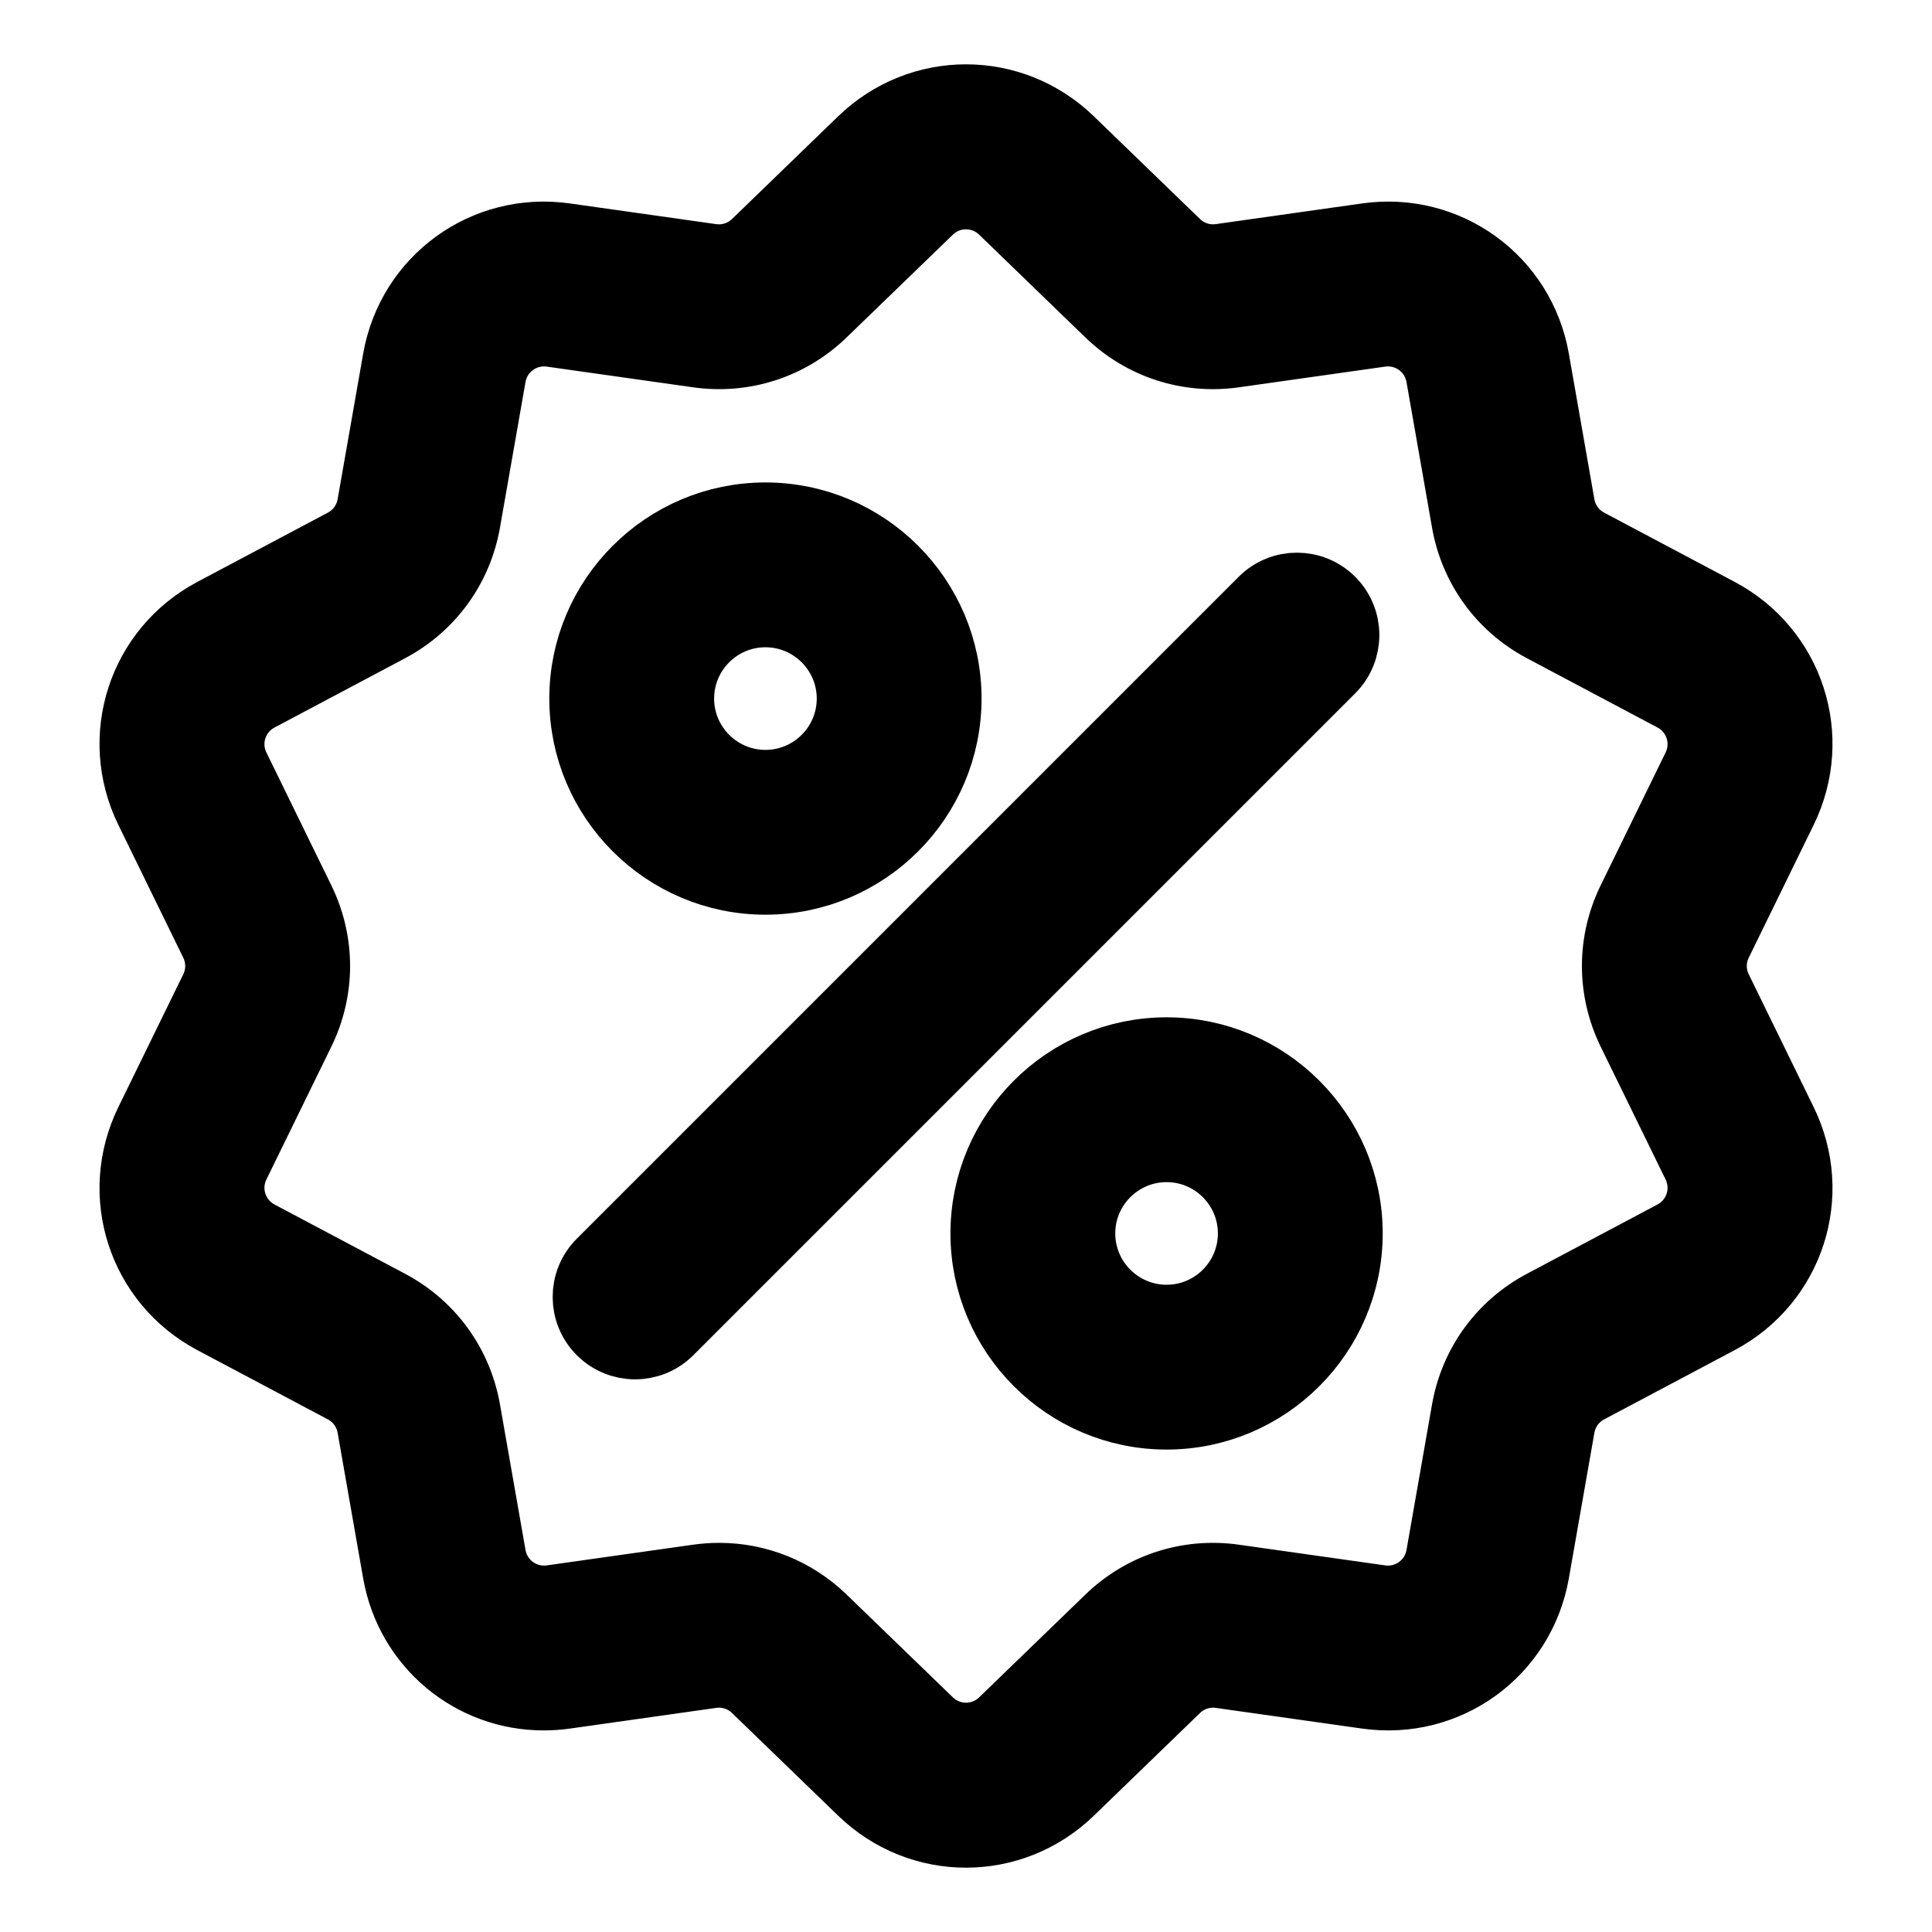
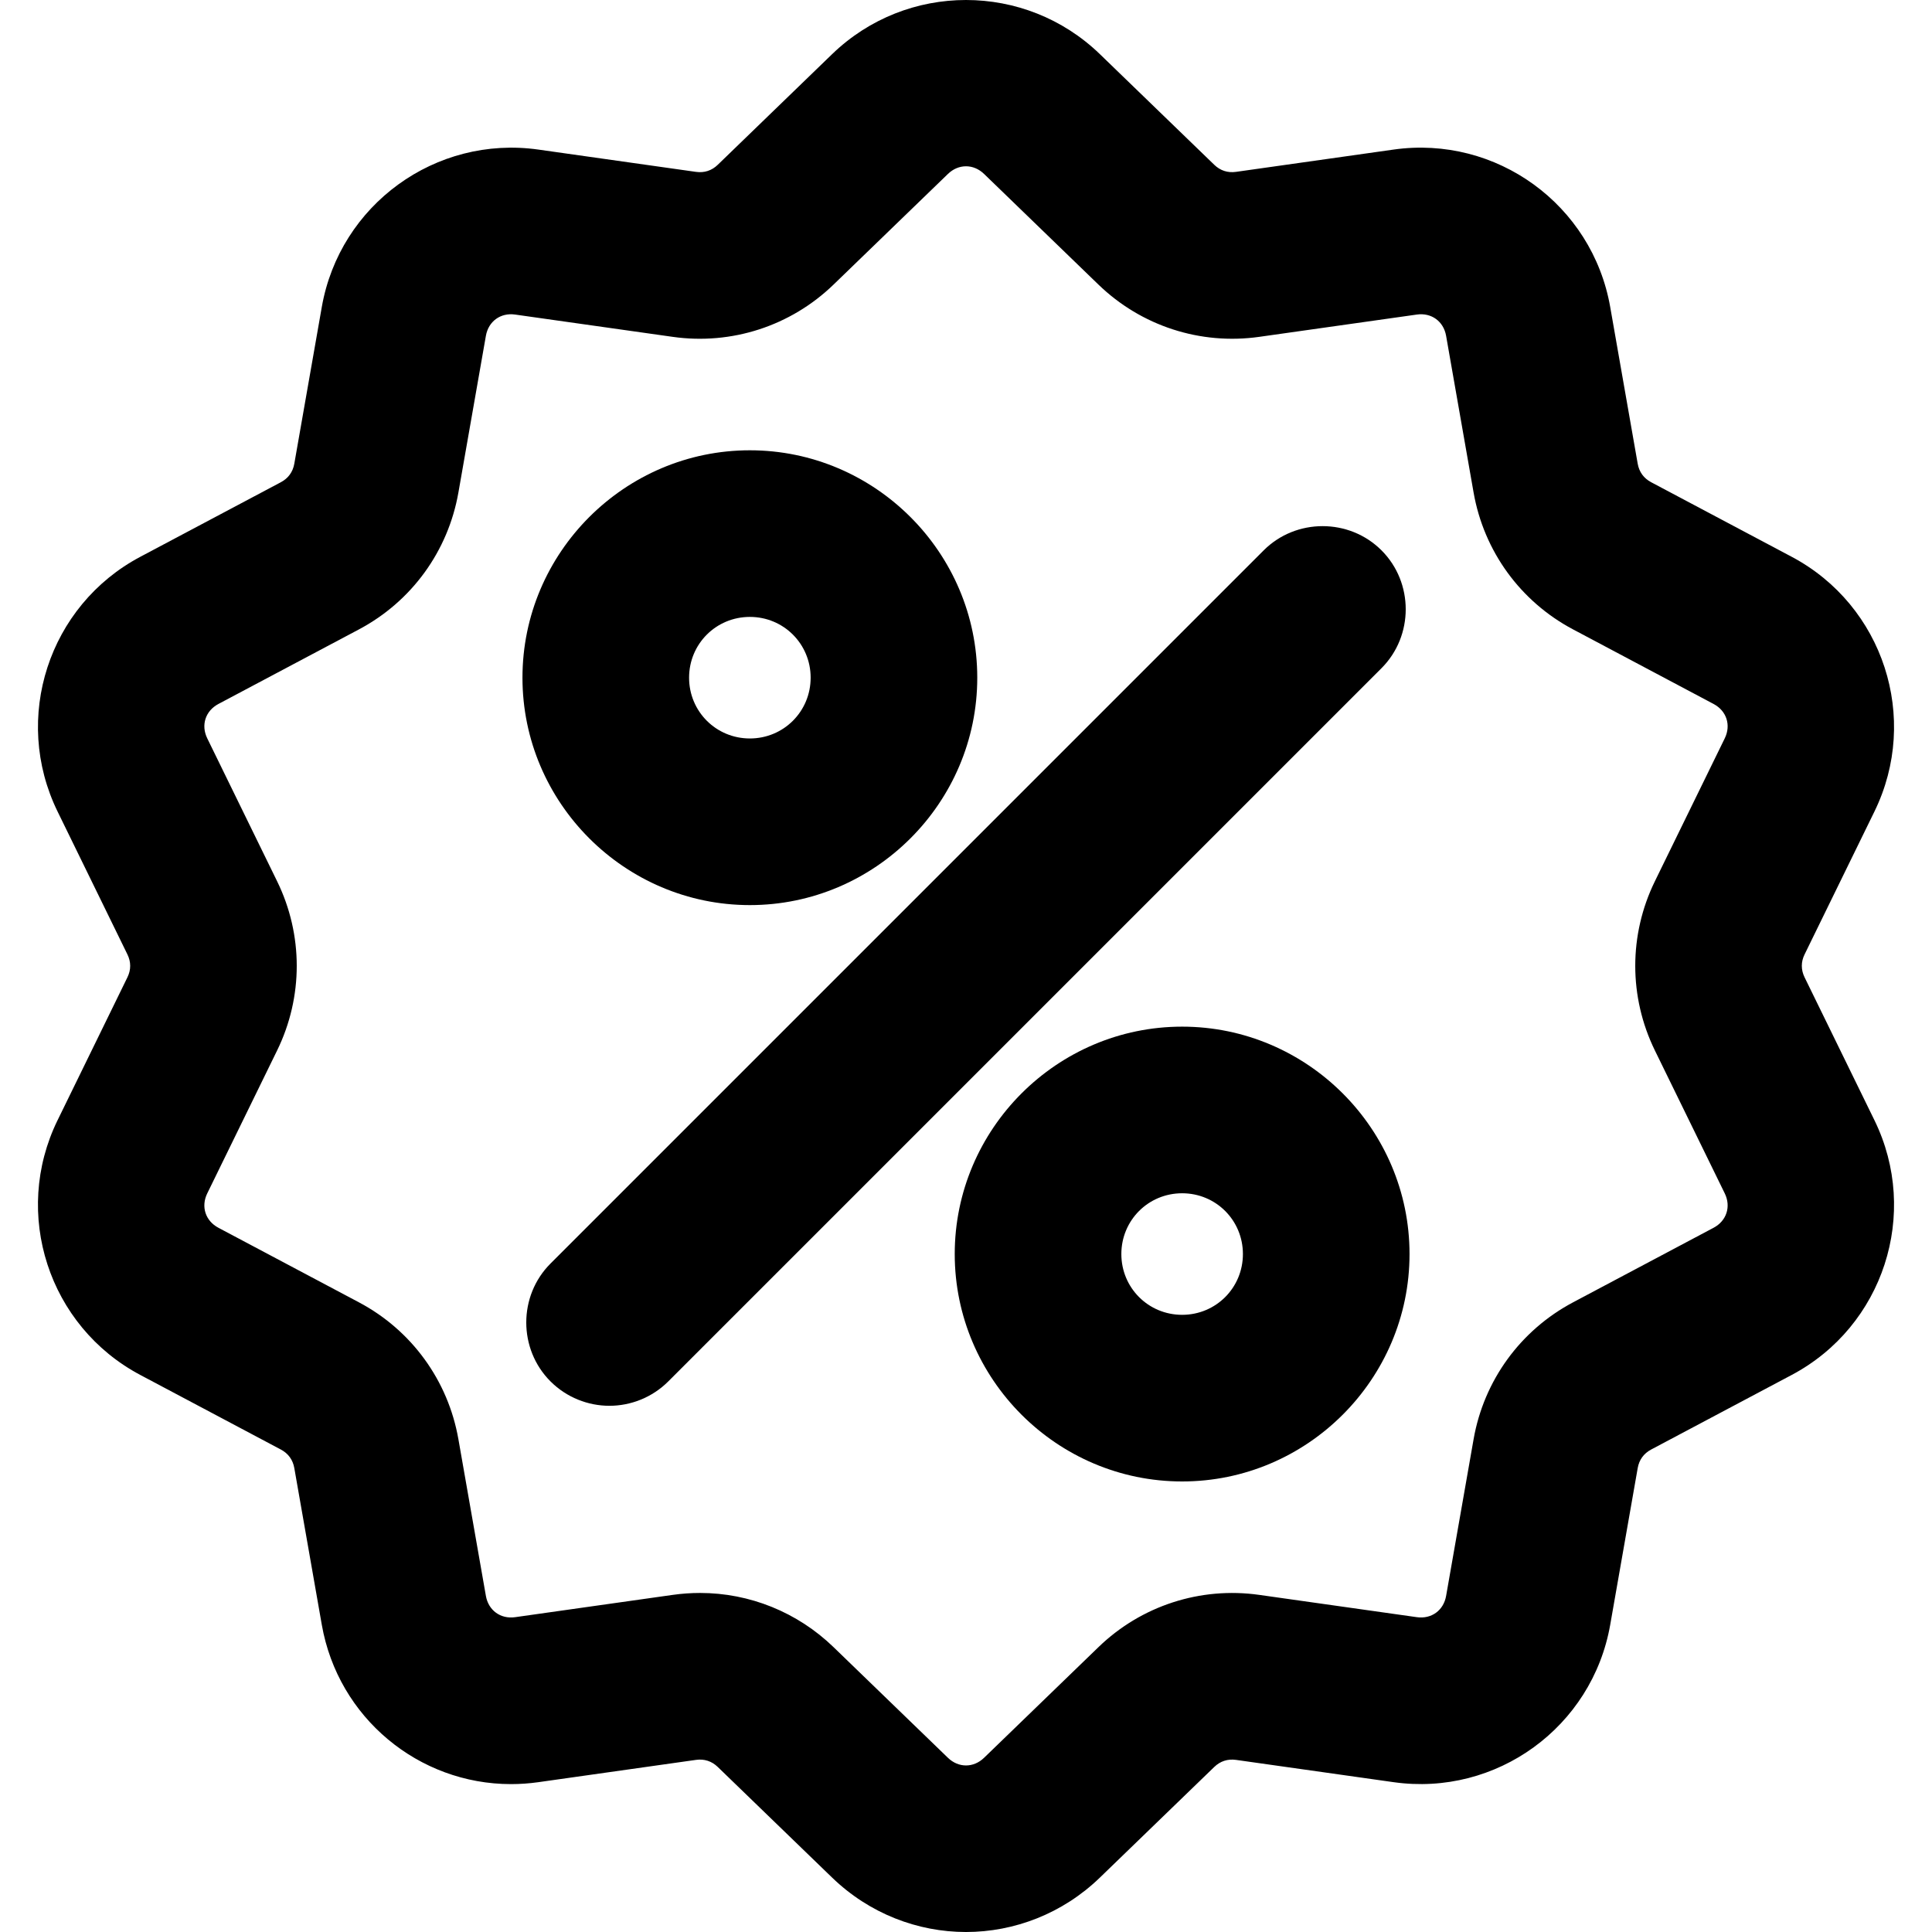
<svg xmlns="http://www.w3.org/2000/svg" width="256" height="256" viewBox="0 0 256 256">
-   <g stroke="black" stroke-width="19" stroke-linejoin="round" stroke-linecap="round" transform="translate(12.8 12.8) scale(0.45)">
-     <path d="M477.958,262.633c-2.06-4.215-2.06-9.049,0-13.263l19.096-39.065c10.632-21.751,2.208-47.676-19.178-59.023l-38.41-20.38   c-4.144-2.198-6.985-6.11-7.796-10.729l-7.512-42.829c-4.183-23.846-26.241-39.87-50.208-36.479l-43.053,6.09   c-4.647,0.656-9.242-0.838-12.613-4.099l-31.251-30.232c-17.401-16.834-44.661-16.835-62.061,0L193.72,42.859   c-3.372,3.262-7.967,4.753-12.613,4.099l-43.053-6.09c-23.975-3.393-46.025,12.633-50.208,36.479l-7.512,42.827   c-0.811,4.62-3.652,8.531-7.795,10.73l-38.41,20.38c-21.386,11.346-29.81,37.273-19.178,59.024l19.095,39.064   c2.06,4.215,2.06,9.049,0,13.263l-19.096,39.064c-10.632,21.751-2.208,47.676,19.178,59.023l38.41,20.38   c4.144,2.198,6.985,6.11,7.796,10.729l7.512,42.829c3.808,21.708,22.422,36.932,43.815,36.93c2.107,0,4.245-0.148,6.394-0.452   l43.053-6.09c4.643-0.659,9.241,0.838,12.613,4.099l31.251,30.232c8.702,8.418,19.864,12.626,31.03,12.625   c11.163-0.001,22.332-4.209,31.03-12.625l31.252-30.232c3.372-3.261,7.968-4.751,12.613-4.099l43.053,6.09   c23.978,3.392,46.025-12.633,50.208-36.479l7.513-42.827c0.811-4.62,3.652-8.531,7.795-10.73l38.41-20.38   c21.386-11.346,29.81-37.273,19.178-59.024L477.958,262.633z M464.035,334.635l-38.41,20.38   c-12.246,6.499-20.645,18.057-23.04,31.713l-7.512,42.828c-1.415,8.068-8.874,13.487-16.987,12.342l-43.053-6.09   c-13.73-1.945-27.316,2.474-37.281,12.113L266.5,478.152c-5.886,5.694-15.109,5.694-20.997,0l-31.251-30.232   c-8.422-8.147-19.432-12.562-30.926-12.562c-2.106,0-4.229,0.148-6.355,0.449l-43.053,6.09   c-8.106,1.146-15.571-4.274-16.987-12.342l-7.513-42.829c-2.396-13.656-10.794-25.215-23.041-31.712l-38.41-20.38   c-7.236-3.839-10.086-12.61-6.489-19.969l19.096-39.065c6.088-12.456,6.088-26.742,0-39.198l-19.096-39.065   c-3.597-7.359-0.747-16.13,6.489-19.969l38.41-20.38c12.246-6.499,20.645-18.057,23.04-31.713l7.512-42.828   c1.416-8.068,8.874-13.488,16.987-12.342l43.053,6.09c13.725,1.943,27.316-2.474,37.281-12.113l31.252-30.232   c5.886-5.694,15.109-5.694,20.997,0l31.251,30.232c9.965,9.64,23.554,14.056,37.281,12.113l43.053-6.09   c8.107-1.147,15.572,4.274,16.987,12.342l7.512,42.829c2.396,13.656,10.794,25.215,23.041,31.712l38.41,20.38   c7.236,3.839,10.086,12.61,6.489,19.969l-19.096,39.064c-6.088,12.455-6.088,26.743,0,39.198l19.096,39.064   C474.121,322.024,471.271,330.796,464.035,334.635z" />
-     <path d="M363.886,148.116c-5.765-5.766-15.115-5.766-20.881,0L148.116,343.006c-5.766,5.766-5.766,15.115,0,20.881   c2.883,2.883,6.662,4.325,10.44,4.325c3.778,0,7.558-1.441,10.44-4.325l194.889-194.889   C369.653,163.231,369.653,153.883,363.886,148.116z" />
-     <path d="M196.941,123.116c-29.852,0-54.139,24.287-54.139,54.139s24.287,54.139,54.139,54.139s54.139-24.287,54.139-54.139   S226.793,123.116,196.941,123.116z M196.941,201.863c-13.569,0-24.608-11.039-24.608-24.609c0-13.569,11.039-24.608,24.608-24.608   c13.569,0,24.609,11.039,24.609,24.608C221.549,190.824,210.51,201.863,196.941,201.863z" />
-     <path d="M315.061,280.61c-29.852,0-54.139,24.287-54.139,54.139s24.287,54.139,54.139,54.139   c29.852,0,54.139-24.287,54.139-54.139S344.913,280.61,315.061,280.61z M315.061,359.357c-13.569,0-24.609-11.039-24.609-24.608   s11.039-24.608,24.609-24.608c13.569,0,24.608,11.039,24.608,24.608S328.63,359.357,315.061,359.357z" />
+   <g transform="translate(3.8623 3.8452) scale(0.48491)">
+     <path fill-rule="evenodd" d="m 477.958,262.633 c -2.06,-4.215 -2.06,-9.049 0,-13.263 l 19.096,-39.065 c 10.632,-21.751 2.208,-47.676 -19.178,-59.023 l -38.41,-20.38 c -4.144,-2.198 -6.985,-6.11 -7.796,-10.729 L 424.158,77.344 C 419.975,53.498 397.917,37.474 373.95,40.865 l -43.053,6.09 c -4.647,0.656 -9.242,-0.838 -12.613,-4.099 L 287.033,12.624 c -17.401,-16.834 -44.661,-16.835 -62.061,0 L 193.72,42.859 c -3.372,3.262 -7.967,4.753 -12.613,4.099 l -43.053,-6.09 C 114.079,37.475 92.029,53.501 87.846,77.347 l -7.512,42.827 c -0.811,4.62 -3.652,8.531 -7.795,10.73 l -38.41,20.38 C 12.743,162.63 4.319,188.557 14.951,210.308 l 19.095,39.064 c 2.06,4.215 2.06,9.049 0,13.263 L 14.95,301.699 c -10.632,21.751 -2.208,47.676 19.178,59.023 l 38.41,20.38 c 4.144,2.198 6.985,6.11 7.796,10.729 l 7.512,42.829 c 3.808,21.708 22.422,36.932 43.815,36.93 2.107,0 4.245,-0.148 6.394,-0.452 l 43.053,-6.09 c 4.643,-0.659 9.241,0.838 12.613,4.099 l 31.251,30.232 c 8.702,8.418 19.864,12.626 31.03,12.625 11.163,-10e-4 22.332,-4.209 31.03,-12.625 l 31.252,-30.232 c 3.372,-3.261 7.968,-4.751 12.613,-4.099 l 43.053,6.09 c 23.978,3.392 46.025,-12.633 50.208,-36.479 l 7.513,-42.827 c 0.811,-4.62 3.652,-8.531 7.795,-10.73 l 38.41,-20.38 c 21.386,-11.346 29.81,-37.273 19.178,-59.024 z m -13.923,72.002 -38.41,20.38 c -12.246,6.499 -20.645,18.057 -23.04,31.713 l -7.512,42.828 c -1.415,8.068 -8.874,13.487 -16.987,12.342 l -43.053,-6.09 c -13.73,-1.945 -27.316,2.474 -37.281,12.113 L 266.5,478.152 c -5.886,5.694 -15.109,5.694 -20.997,0 L 214.252,447.92 c -8.422,-8.147 -19.432,-12.562 -30.926,-12.562 -2.106,0 -4.229,0.148 -6.355,0.449 l -43.053,6.09 c -8.106,1.146 -15.571,-4.274 -16.987,-12.342 l -7.513,-42.829 C 107.022,373.07 98.624,361.511 86.377,355.014 l -38.41,-20.38 c -7.236,-3.839 -10.086,-12.61 -6.489,-19.969 L 60.574,275.6 c 6.088,-12.456 6.088,-26.742 0,-39.198 L 41.478,197.337 c -3.597,-7.359 -0.747,-16.13 6.489,-19.969 l 38.41,-20.38 c 12.246,-6.499 20.645,-18.057 23.04,-31.713 l 7.512,-42.828 c 1.416,-8.068 8.874,-13.488 16.987,-12.342 l 43.053,6.09 c 13.725,1.943 27.316,-2.474 37.281,-12.113 L 245.502,33.85 c 5.886,-5.694 15.109,-5.694 20.997,0 l 31.251,30.232 c 9.965,9.64 23.554,14.056 37.281,12.113 l 43.053,-6.09 c 8.107,-1.147 15.572,4.274 16.987,12.342 l 7.512,42.829 c 2.396,13.656 10.794,25.215 23.041,31.712 l 38.41,20.38 c 7.236,3.839 10.086,12.61 6.489,19.969 l -19.096,39.064 c -6.088,12.455 -6.088,26.743 0,39.198 l 19.096,39.064 c 3.598,7.361 0.748,16.133 -6.488,19.972 z" />
+     <path fill-rule="evenodd" d="M 256.002,-7.93 C 242.806,-7.93 229.611,-2.994 219.41,6.875 L 188.158,37.109 c -1.637,1.584 -3.672,2.244 -5.936,1.926 l 0.004,0.002 -43.051,-6.09 h -0.002 C 111.065,28.97 84.871,48.008 79.967,75.965 l -7.512,42.826 c -0.394,2.244 -1.655,3.979 -3.666,5.047 L 30.379,144.217 C 5.304,157.52 -4.702,188.318 7.764,213.82 l 19.096,39.064 c 1,2.047 1,4.191 0,6.236 L 7.764,298.186 a 8.001,8.001 0 0 0 -0.002,0 c -12.466,25.502 -2.457,56.3 22.617,69.604 l 38.41,20.379 a 8.001,8.001 0 0 0 0,0.002 c 2.01,1.066 3.272,2.802 3.666,5.045 l 7.512,42.828 c 4.465,25.451 26.506,43.549 51.695,43.547 2.481,-9e-5 4.993,-0.175 7.514,-0.531 l 43.053,-6.09 a 8.001,8.001 0 0 0 0.004,0 c 2.247,-0.319 4.289,0.345 5.928,1.93 l 31.25,30.23 c 10.202,9.869 23.415,14.876 36.592,14.875 13.173,-0.001 26.392,-5.007 36.592,-14.875 l 31.252,-30.232 v 0.002 c 1.636,-1.582 3.675,-2.246 5.939,-1.928 l 43.045,6.088 c 28.111,3.977 54.303,-15.061 59.207,-43.018 l 7.514,-42.826 c 0.394,-2.243 1.654,-3.979 3.664,-5.047 L 481.625,367.789 c 25.075,-13.303 35.083,-44.101 22.617,-69.604 l -19.096,-39.064 c -1,-2.047 -1.002,-4.193 -0.002,-6.238 l 19.098,-39.064 c 12.466,-25.502 2.457,-56.3 -22.617,-69.604 l -38.41,-20.379 a 8.001,8.001 0 0 0 0,-0.002 c -2.009,-1.066 -3.272,-2.801 -3.666,-5.043 v -0.002 l -7.512,-42.826 a 8.001,8.001 0 0 0 0,-0.002 C 427.133,48.001 400.933,28.967 372.83,32.943 l -43.051,6.09 c -2.26,0.319 -4.296,-0.344 -5.934,-1.928 L 292.596,6.875 C 282.395,-2.993 269.198,-7.93 256.002,-7.93 Z m 0,15.855 c 9.134,1.346e-4 18.269,3.482 25.469,10.447 l 31.25,30.232 a 8.001,8.001 0 0 0 0.002,0 c 5.105,4.938 12.259,7.265 19.293,6.271 a 8.001,8.001 0 0 0 0.002,0 l 43.053,-6.09 a 8.001,8.001 0 0 0 0,-0.002 c 19.832,-2.806 37.746,10.209 41.207,29.941 l 7.514,42.828 a 8.001,8.001 0 0 0 0,0.002 c 1.228,6.996 5.648,13.082 11.926,16.412 l 38.41,20.381 c 17.698,9.39 24.539,30.441 15.74,48.441 l -19.096,39.066 c -3.12,6.383 -3.121,13.906 -0.002,20.289 a 8.001,8.001 0 0 0 0.002,0 l 19.096,39.064 c 8.798,18 1.957,39.054 -15.74,48.443 l -38.41,20.381 a 8.001,8.001 0 0 0 -0.002,0 c -6.275,3.331 -10.696,9.418 -11.924,16.414 l -7.512,42.828 a 8.001,8.001 0 0 0 -0.002,0 c -3.462,19.735 -21.362,32.747 -41.207,29.939 l -43.053,-6.09 a 8.001,8.001 0 0 0 -0.008,-0.002 c -7.026,-0.986 -14.179,1.332 -19.287,6.271 l -31.252,30.232 a 8.001,8.001 0 0 0 -0.002,0 c -7.196,6.963 -16.314,10.374 -25.467,10.375 -9.156,8.2e-4 -18.264,-3.408 -25.467,-10.375 L 199.283,463.396 c -5.105,-4.937 -12.259,-7.269 -19.299,-6.27 l -43.051,6.09 c -1.777,0.251 -3.541,0.373 -5.273,0.373 -17.597,0.002 -32.782,-12.347 -35.934,-30.312 l -7.514,-42.828 a 8.001,8.001 0 0 0 0,-0.002 c -1.228,-6.996 -5.648,-13.082 -11.926,-16.412 L 37.877,353.654 C 20.179,344.264 13.338,323.213 22.137,305.213 l 19.096,-39.064 c 3.12,-6.383 3.121,-13.906 0.002,-20.289 a 8.001,8.001 0 0 0 -0.002,0 L 22.139,206.795 C 13.34,188.795 20.182,167.74 37.879,158.352 L 76.289,137.971 c 6.275,-3.331 10.696,-9.418 11.924,-16.414 L 95.727,78.729 C 99.188,58.994 117.093,45.981 136.934,48.789 l 43.053,6.09 a 8.001,8.001 0 0 0 0.006,0.002 c 7.029,0.989 14.184,-1.331 19.291,-6.271 L 230.535,18.373 C 237.735,11.407 246.868,7.926 256.002,7.926 Z M 256,21.652 c -5.808,4.5e-5 -11.617,2.148 -16.061,6.447 L 208.688,58.332 c -8.23,7.961 -19.264,11.546 -30.598,9.941 l -43.053,-6.09 a 8.001,8.001 0 0 0 -0.002,0 c -12.244,-1.73 -23.849,6.703 -25.986,18.881 l -7.512,42.828 c -1.978,11.278 -8.795,20.661 -18.91,26.029 l -38.41,20.379 c -10.924,5.796 -15.356,19.439 -9.926,30.549 l 19.096,39.066 c 5.027,10.287 5.028,21.885 0,32.172 l -19.096,39.064 c -5.43,11.11 -0.998,24.753 9.926,30.549 l 38.41,20.379 a 8.001,8.001 0 0 0 0,0.002 c 10.114,5.366 16.933,14.748 18.912,26.027 l 7.512,42.828 c 2.138,12.182 13.744,20.612 25.986,18.881 a 8.001,8.001 0 0 0 0.002,0 l 43.053,-6.09 c 1.754,-0.248 3.503,-0.371 5.234,-0.371 9.445,0 18.407,3.584 25.363,10.312 l 31.252,30.232 c 8.889,8.596 23.234,8.598 32.121,0 l 31.252,-30.23 c 8.231,-7.962 19.257,-11.55 30.596,-9.943 a 8.001,8.001 0 0 0 0.002,0 l 43.053,6.09 a 8.001,8.001 0 0 0 0.004,0.002 c 12.243,1.728 23.848,-6.703 25.984,-18.883 l 7.512,-42.828 c 1.978,-11.278 8.795,-20.659 18.91,-26.027 l 38.41,-20.381 c 10.925,-5.796 15.357,-19.44 9.926,-30.551 l -19.098,-39.064 h 0.002 c -5.028,-10.286 -5.028,-21.886 0,-32.172 h -0.002 l 19.098,-39.064 c 5.43,-11.11 0.996,-24.753 -9.928,-30.549 l -38.41,-20.379 a 8.001,8.001 0 0 0 0,-0.002 c -10.114,-5.365 -16.931,-14.747 -18.91,-26.025 v -0.002 L 402.951,81.064 C 400.814,68.882 389.206,60.451 376.963,62.184 l -43.053,6.09 C 322.574,69.878 311.543,66.294 303.312,58.332 L 272.061,28.1 C 267.616,23.802 261.808,21.652 256,21.652 Z m 0,15.855 c 1.747,4.5e-5 3.494,0.698 4.938,2.094 v -0.002 l 31.25,30.232 c 11.7,11.318 27.847,16.565 43.965,14.283 l 43.053,-6.09 c 3.971,-0.562 7.293,1.85 7.986,5.803 l 7.512,42.83 c 2.813,16.033 12.792,29.768 27.172,37.396 l 38.41,20.381 c 3.548,1.882 4.814,5.781 3.051,9.389 l -19.096,39.062 a 8.001,8.001 0 0 0 0,0.002 c -7.148,14.624 -7.148,31.599 0,46.223 a 8.001,8.001 0 0 0 0,0.002 l 19.096,39.062 c 1.765,3.611 0.497,7.511 -3.051,9.393 L 421.875,347.947 a 8.001,8.001 0 0 0 0,0.002 c -14.377,7.63 -24.358,21.362 -27.17,37.396 l -7.512,42.828 c -0.694,3.955 -4.006,6.363 -7.986,5.803 l -43.053,-6.09 c -16.122,-2.284 -32.266,2.967 -43.965,14.283 a 8.001,8.001 0 0 0 0,0.002 l -31.252,30.23 c -2.884,2.79 -6.986,2.79 -9.873,-0.002 v 0.002 l -31.25,-30.232 c -9.888,-9.565 -22.946,-14.812 -36.488,-14.812 -2.481,0 -4.979,0.176 -7.477,0.529 l -43.051,6.09 c -3.97,0.561 -7.294,-1.851 -7.988,-5.805 l -7.514,-42.828 C 114.484,369.311 104.507,355.576 90.127,347.947 L 51.717,327.566 c -3.548,-1.882 -4.814,-5.781 -3.051,-9.389 l 19.096,-39.064 c 7.148,-14.624 7.148,-31.601 0,-46.225 L 48.666,193.824 c -1.764,-3.608 -0.497,-7.506 3.051,-9.389 l 38.41,-20.381 c 14.377,-7.63 24.358,-21.364 27.17,-37.398 l 7.512,-42.826 v -0.002 c 0.695,-3.956 4.006,-6.364 7.986,-5.803 l 43.053,6.09 c 16.117,2.282 32.265,-2.966 43.965,-14.283 l 31.252,-30.232 c 1.442,-1.395 3.189,-2.092 4.936,-2.092 z" />
+     <path fill-rule="evenodd" d="m 363.886,148.116 c -5.765,-5.766 -15.115,-5.766 -20.881,0 l -194.889,194.89 c -5.766,5.766 -5.766,15.115 0,20.881 2.883,2.883 6.662,4.325 10.44,4.325 3.778,0 7.558,-1.441 10.44,-4.325 L 363.885,168.998 c 5.768,-5.767 5.768,-15.115 0.001,-20.882 z" />
+     <path fill-rule="evenodd" d="m 353.445,135.842 c -5.843,-3e-5 -11.686,2.205 -16.098,6.617 L 142.459,337.35 c -8.823,8.823 -8.823,23.37 0,32.193 4.412,4.412 10.284,6.67 16.098,6.67 5.812,0 11.685,-2.256 16.098,-6.672 L 369.541,174.656 v -0.002 c 8.824,-8.823 8.825,-23.372 0.002,-32.195 -4.411,-4.412 -10.255,-6.617 -16.098,-6.617 z m 0,15.9 c 1.715,-3e-5 3.43,0.676 4.783,2.029 a 8.001,8.001 0 0 0 0,0.002 c 2.711,2.711 2.711,6.856 0,9.566 a 8.001,8.001 0 0 0 0,0.002 L 163.34,358.23 a 8.001,8.001 0 0 0 -0.002,0.002 c -1.352,1.352 -3.037,1.98 -4.781,1.98 -1.742,0 -3.429,-0.628 -4.783,-1.982 -2.709,-2.709 -2.709,-6.86 0,-9.568 L 348.662,153.773 c 1.354,-1.354 3.068,-2.031 4.783,-2.031 z" />
+     <path fill-rule="evenodd" d="m 196.941,123.116 c -29.852,0 -54.139,24.287 -54.139,54.139 0,29.852 24.287,54.139 54.139,54.139 29.852,0 54.139,-24.287 54.139,-54.139 0,-29.852 -24.287,-54.139 -54.139,-54.139 z m 0,78.747 c -13.569,0 -24.608,-11.039 -24.608,-24.609 0,-13.569 11.039,-24.608 24.608,-24.608 13.569,0 24.609,11.039 24.609,24.608 -0.001,13.57 -11.04,24.609 -24.609,24.609 z" />
+     <path fill-rule="evenodd" d="m 196.941,115.115 c -34.191,0 -62.139,27.95 -62.139,62.141 0,34.191 27.948,62.139 62.139,62.139 34.191,0 62.139,-27.948 62.139,-62.139 0,-34.191 -27.948,-62.141 -62.139,-62.141 z m 0,16 c 25.513,0 46.139,20.628 46.139,46.141 0,25.513 -20.626,46.139 -46.139,46.139 -25.513,0 -46.139,-20.626 -46.139,-46.139 0,-25.513 20.626,-46.141 46.139,-46.141 z m 0,13.531 c -17.908,0 -32.609,14.7 -32.609,32.607 0,17.909 14.701,32.609 32.609,32.609 17.908,0 32.608,-14.701 32.609,-32.609 0,-17.908 -14.701,-32.607 -32.609,-32.607 z m 0,16 c 9.23,0 16.609,7.378 16.609,16.607 -6.8e-4,9.232 -7.379,16.609 -16.609,16.609 -9.23,0 -16.609,-7.378 -16.609,-16.609 0,-9.23 7.379,-16.607 16.609,-16.607 z" />
+     <path fill-rule="evenodd" d="m 315.061,280.61 c -29.852,0 -54.139,24.287 -54.139,54.139 0,29.852 24.287,54.139 54.139,54.139 29.852,0 54.139,-24.287 54.139,-54.139 0,-29.852 -24.287,-54.139 -54.139,-54.139 z m 0,78.747 c -13.569,0 -24.609,-11.039 -24.609,-24.608 0,-13.569 11.039,-24.608 24.609,-24.608 13.569,0 24.608,11.039 24.608,24.608 0,13.569 -11.039,24.608 -24.608,24.608 z" />
+     <path fill-rule="evenodd" d="m 315.061,272.609 c -34.191,0 -62.139,27.948 -62.139,62.139 10e-6,34.191 27.948,62.141 62.139,62.141 34.191,0 62.139,-27.95 62.139,-62.141 0,-34.191 -27.948,-62.139 -62.139,-62.139 z m 0,16 c 25.513,0 46.139,20.626 46.139,46.139 0,25.513 -20.626,46.141 -46.139,46.141 -25.513,0 -46.139,-20.628 -46.139,-46.141 0,-25.513 20.626,-46.139 46.139,-46.139 z m 0,13.531 c -17.909,10e-6 -32.609,14.7 -32.609,32.607 0,17.908 14.701,32.609 32.609,32.609 17.908,0 32.609,-14.701 32.609,-32.609 0,-17.908 -14.701,-32.607 -32.609,-32.607 z m 0,16 c 9.23,0 16.609,7.377 16.609,16.607 0,9.23 -7.379,16.609 -16.609,16.609 -9.23,0 -16.609,-7.38 -16.609,-16.609 0,-9.23 7.378,-16.607 16.609,-16.607 z" />
  </g>
</svg>
